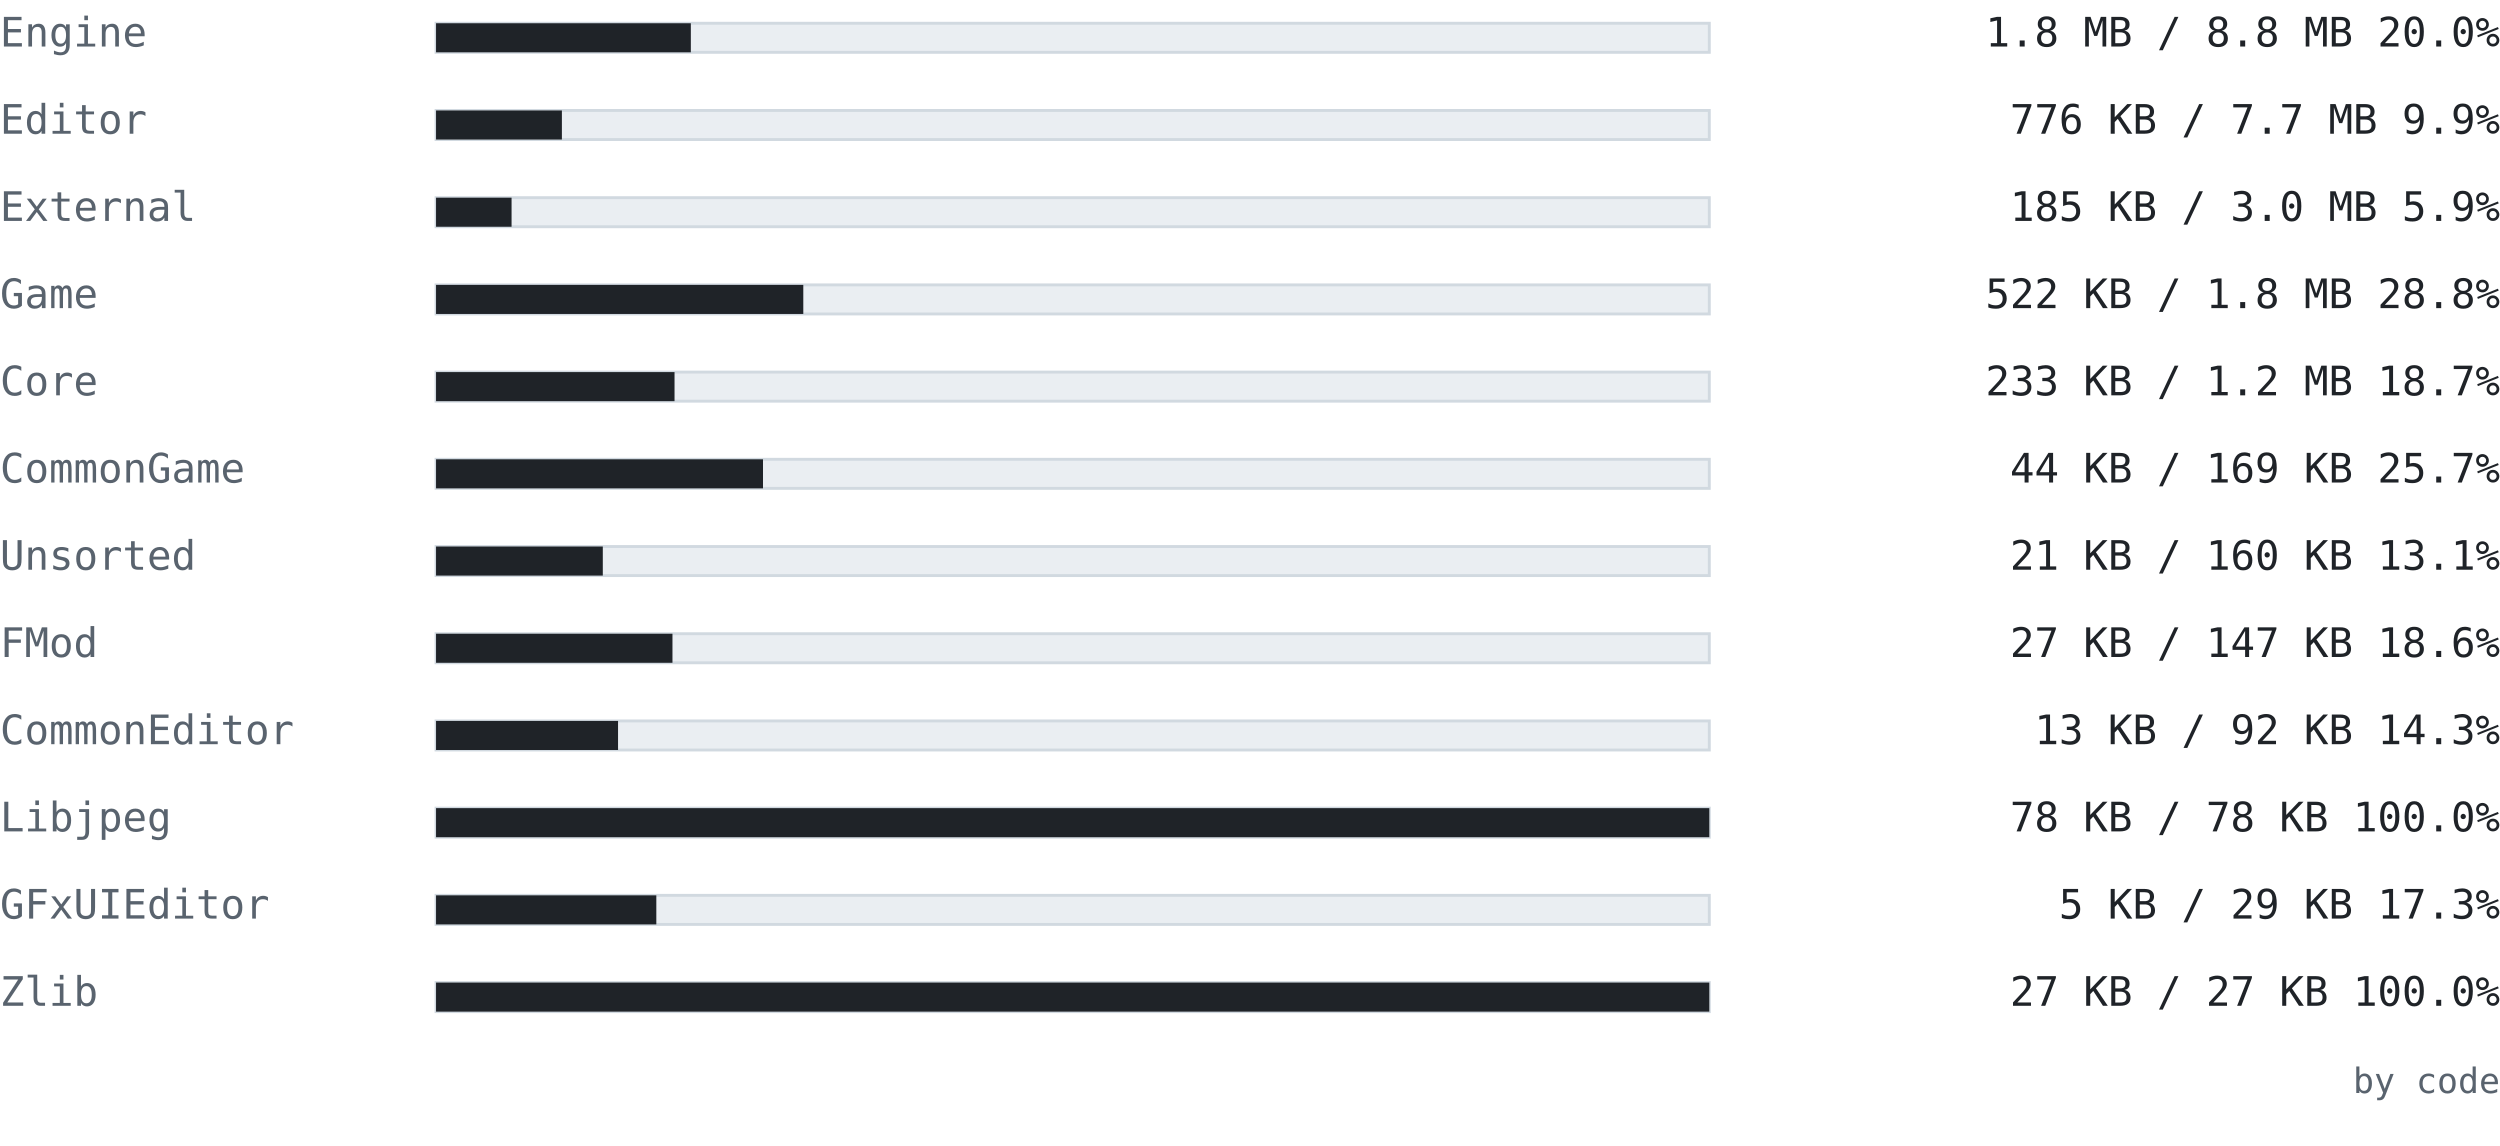
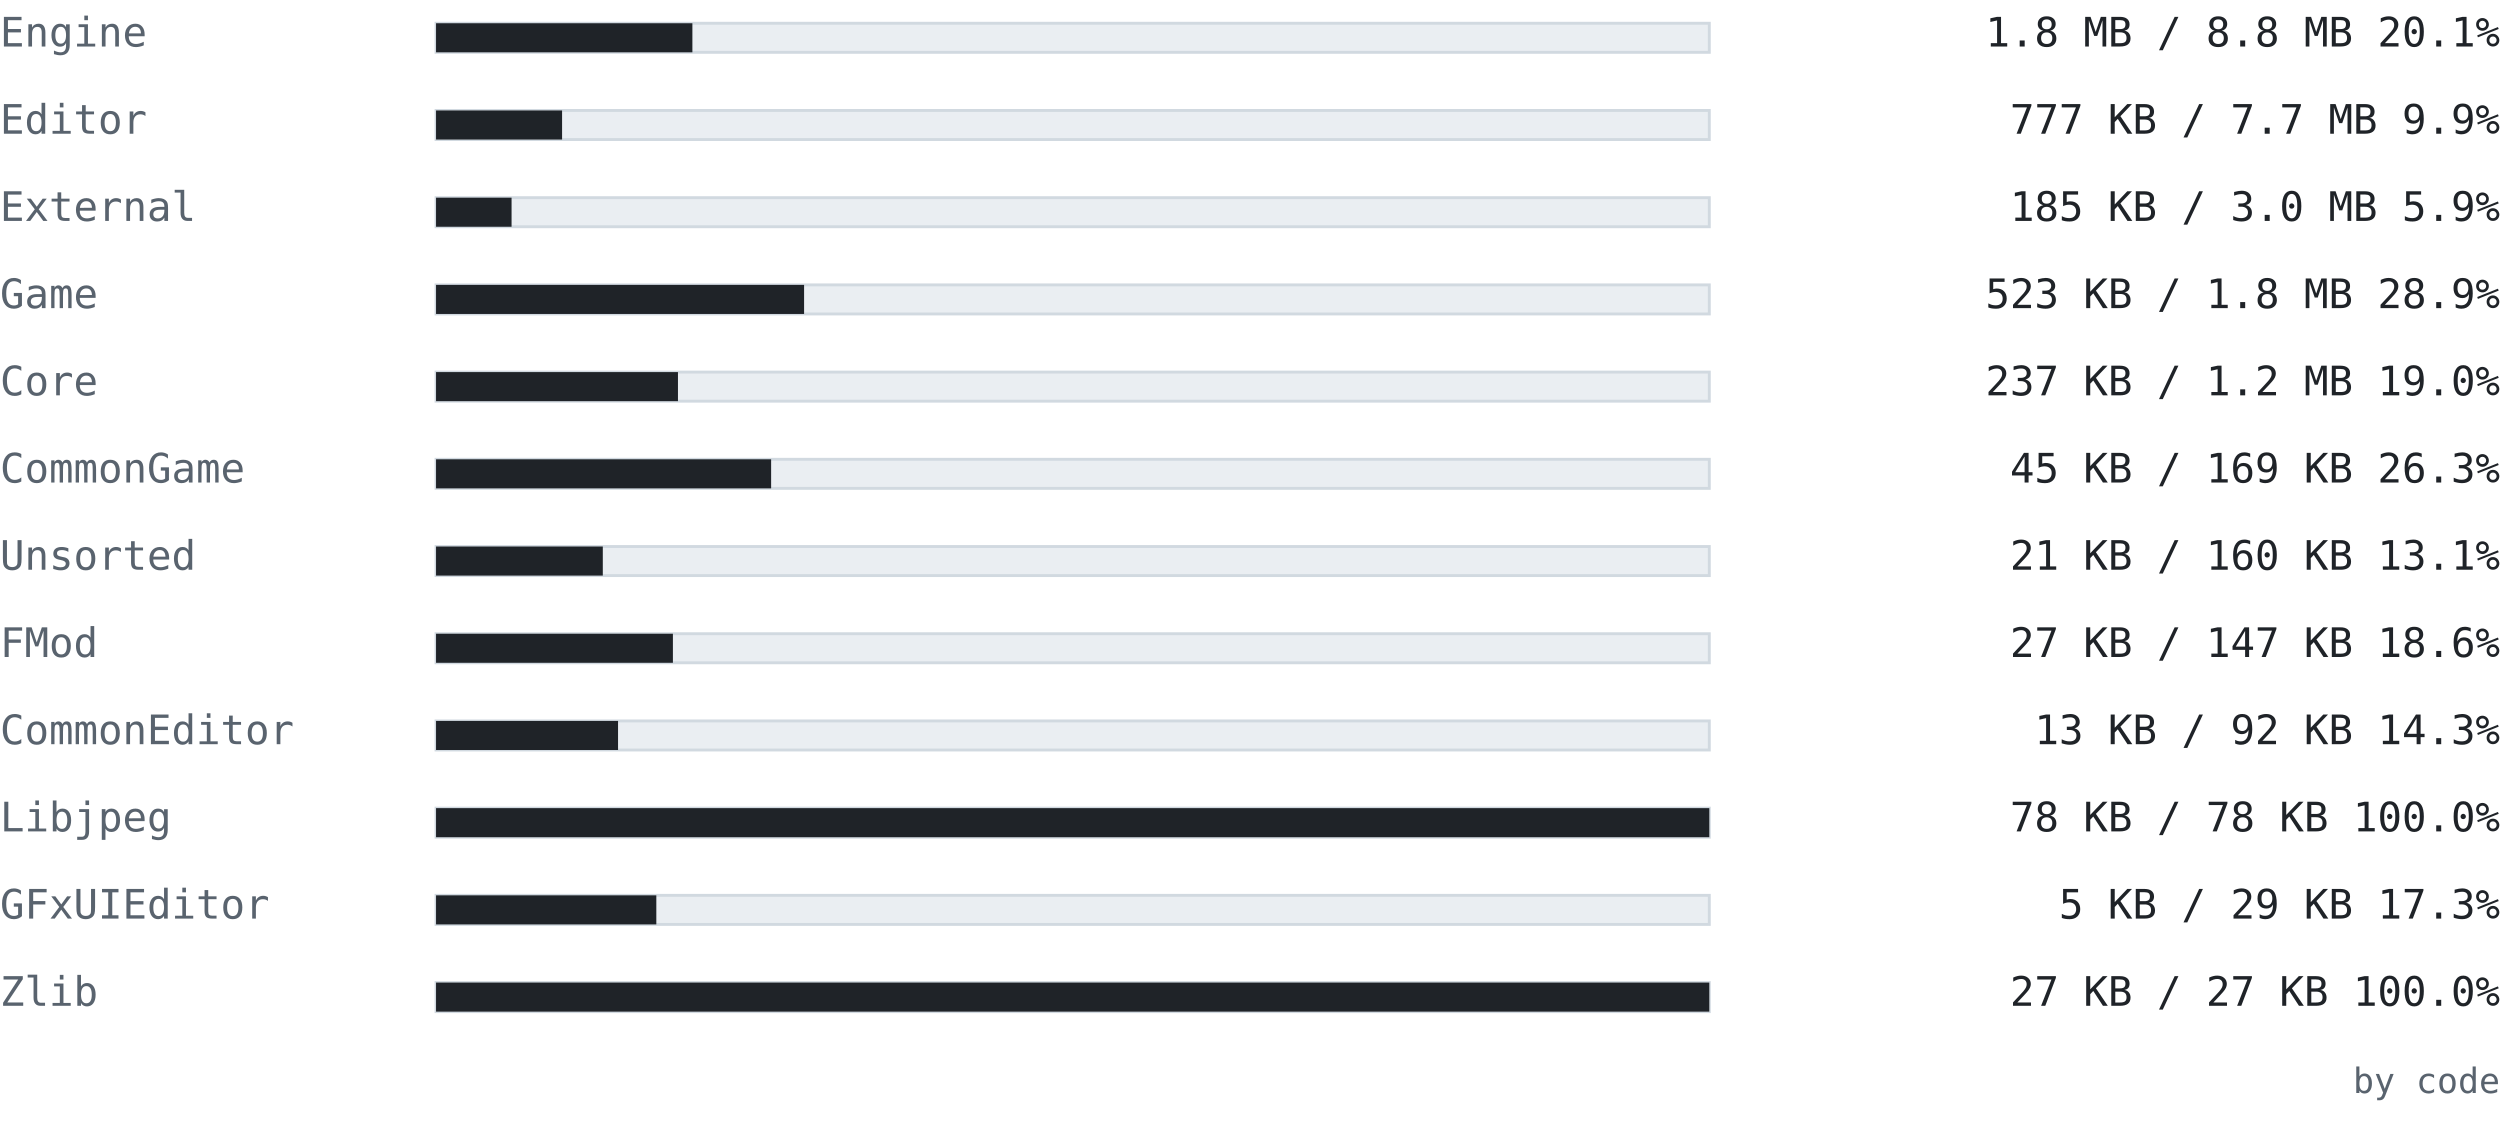
<svg xmlns="http://www.w3.org/2000/svg" width="860" height="394" viewBox="0 0 860 394" font-family="ui-monospace, SFMono-Regular, 'Cascadia Mono', Consolas, 'DejaVu Sans Mono', monospace">
  <text x="0" y="16" font-size="14" fill="#59636e" text-anchor="start" font-weight="normal">Engine</text>
  <rect x="150" y="8" width="438" height="10" fill="#eaeef2" stroke="#d1d9e0" />
-   <rect x="150" y="8" width="87.647" height="10" fill="#1f2328" />
-   <text x="860" y="16" font-size="14" fill="#1f2328" text-anchor="end" font-weight="normal">1.8 MB / 8.8 MB  20.0%</text>
+   <rect x="150" y="8" width="88.182" height="10" fill="#1f2328" />
+   <text x="860" y="16" font-size="14" fill="#1f2328" text-anchor="end" font-weight="normal">1.8 MB / 8.8 MB  20.1%</text>
  <text x="0" y="46" font-size="14" fill="#59636e" text-anchor="start" font-weight="normal">Editor</text>
  <rect x="150" y="38" width="438" height="10" fill="#eaeef2" stroke="#d1d9e0" />
-   <rect x="150" y="38" width="43.291" height="10" fill="#1f2328" />
-   <text x="860" y="46" font-size="14" fill="#1f2328" text-anchor="end" font-weight="normal">776 KB / 7.7 MB  9.9%</text>
+   <rect x="150" y="38" width="43.356" height="10" fill="#1f2328" />
+   <text x="860" y="46" font-size="14" fill="#1f2328" text-anchor="end" font-weight="normal">777 KB / 7.7 MB  9.9%</text>
  <text x="0" y="76" font-size="14" fill="#59636e" text-anchor="start" font-weight="normal">External</text>
  <rect x="150" y="68" width="438" height="10" fill="#eaeef2" stroke="#d1d9e0" />
  <rect x="150" y="68" width="25.979" height="10" fill="#1f2328" />
  <text x="860" y="76" font-size="14" fill="#1f2328" text-anchor="end" font-weight="normal">185 KB / 3.0 MB  5.9%</text>
  <text x="0" y="106" font-size="14" fill="#59636e" text-anchor="start" font-weight="normal">Game</text>
  <rect x="150" y="98" width="438" height="10" fill="#eaeef2" stroke="#d1d9e0" />
-   <rect x="150" y="98" width="126.334" height="10" fill="#1f2328" />
-   <text x="860" y="106" font-size="14" fill="#1f2328" text-anchor="end" font-weight="normal">522 KB / 1.8 MB  28.8%</text>
+   <rect x="150" y="98" width="126.605" height="10" fill="#1f2328" />
+   <text x="860" y="106" font-size="14" fill="#1f2328" text-anchor="end" font-weight="normal">523 KB / 1.8 MB  28.9%</text>
  <text x="0" y="136" font-size="14" fill="#59636e" text-anchor="start" font-weight="normal">Core</text>
  <rect x="150" y="128" width="438" height="10" fill="#eaeef2" stroke="#d1d9e0" />
-   <rect x="150" y="128" width="82.039" height="10" fill="#1f2328" />
-   <text x="860" y="136" font-size="14" fill="#1f2328" text-anchor="end" font-weight="normal">233 KB / 1.2 MB  18.7%</text>
+   <rect x="150" y="128" width="83.218" height="10" fill="#1f2328" />
+   <text x="860" y="136" font-size="14" fill="#1f2328" text-anchor="end" font-weight="normal">237 KB / 1.2 MB  19.0%</text>
  <text x="0" y="166" font-size="14" fill="#59636e" text-anchor="start" font-weight="normal">CommonGame</text>
  <rect x="150" y="158" width="438" height="10" fill="#eaeef2" stroke="#d1d9e0" />
-   <rect x="150" y="158" width="112.47" height="10" fill="#1f2328" />
-   <text x="860" y="166" font-size="14" fill="#1f2328" text-anchor="end" font-weight="normal">44 KB / 169 KB  25.7%</text>
+   <rect x="150" y="158" width="115.267" height="10" fill="#1f2328" />
+   <text x="860" y="166" font-size="14" fill="#1f2328" text-anchor="end" font-weight="normal">45 KB / 169 KB  26.3%</text>
  <text x="0" y="196" font-size="14" fill="#59636e" text-anchor="start" font-weight="normal">Unsorted</text>
  <rect x="150" y="188" width="438" height="10" fill="#eaeef2" stroke="#d1d9e0" />
  <rect x="150" y="188" width="57.363" height="10" fill="#1f2328" />
  <text x="860" y="196" font-size="14" fill="#1f2328" text-anchor="end" font-weight="normal">21 KB / 160 KB  13.1%</text>
  <text x="0" y="226" font-size="14" fill="#59636e" text-anchor="start" font-weight="normal">FMod</text>
  <rect x="150" y="218" width="438" height="10" fill="#eaeef2" stroke="#d1d9e0" />
-   <rect x="150" y="218" width="81.328" height="10" fill="#1f2328" />
+   <rect x="150" y="218" width="81.479" height="10" fill="#1f2328" />
  <text x="860" y="226" font-size="14" fill="#1f2328" text-anchor="end" font-weight="normal">27 KB / 147 KB  18.6%</text>
  <text x="0" y="256" font-size="14" fill="#59636e" text-anchor="start" font-weight="normal">CommonEditor</text>
  <rect x="150" y="248" width="438" height="10" fill="#eaeef2" stroke="#d1d9e0" />
  <rect x="150" y="248" width="62.608" height="10" fill="#1f2328" />
  <text x="860" y="256" font-size="14" fill="#1f2328" text-anchor="end" font-weight="normal">13 KB / 92 KB  14.3%</text>
  <text x="0" y="286" font-size="14" fill="#59636e" text-anchor="start" font-weight="normal">Libjpeg</text>
  <rect x="150" y="278" width="438" height="10" fill="#eaeef2" stroke="#d1d9e0" />
  <rect x="150" y="278" width="438" height="10" fill="#1f2328" />
  <text x="860" y="286" font-size="14" fill="#1f2328" text-anchor="end" font-weight="normal">78 KB / 78 KB  100.0%</text>
  <text x="0" y="316" font-size="14" fill="#59636e" text-anchor="start" font-weight="normal">GFxUIEditor</text>
  <rect x="150" y="308" width="438" height="10" fill="#eaeef2" stroke="#d1d9e0" />
  <rect x="150" y="308" width="75.775" height="10" fill="#1f2328" />
  <text x="860" y="316" font-size="14" fill="#1f2328" text-anchor="end" font-weight="normal">5 KB / 29 KB  17.3%</text>
  <text x="0" y="346" font-size="14" fill="#59636e" text-anchor="start" font-weight="normal">Zlib</text>
  <rect x="150" y="338" width="438" height="10" fill="#eaeef2" stroke="#d1d9e0" />
  <rect x="150" y="338" width="438" height="10" fill="#1f2328" />
  <text x="860" y="346" font-size="14" fill="#1f2328" text-anchor="end" font-weight="normal">27 KB / 27 KB  100.0%</text>
  <text x="860" y="376" font-size="12" fill="#59636e" text-anchor="end" font-weight="normal">by code</text>
</svg>
